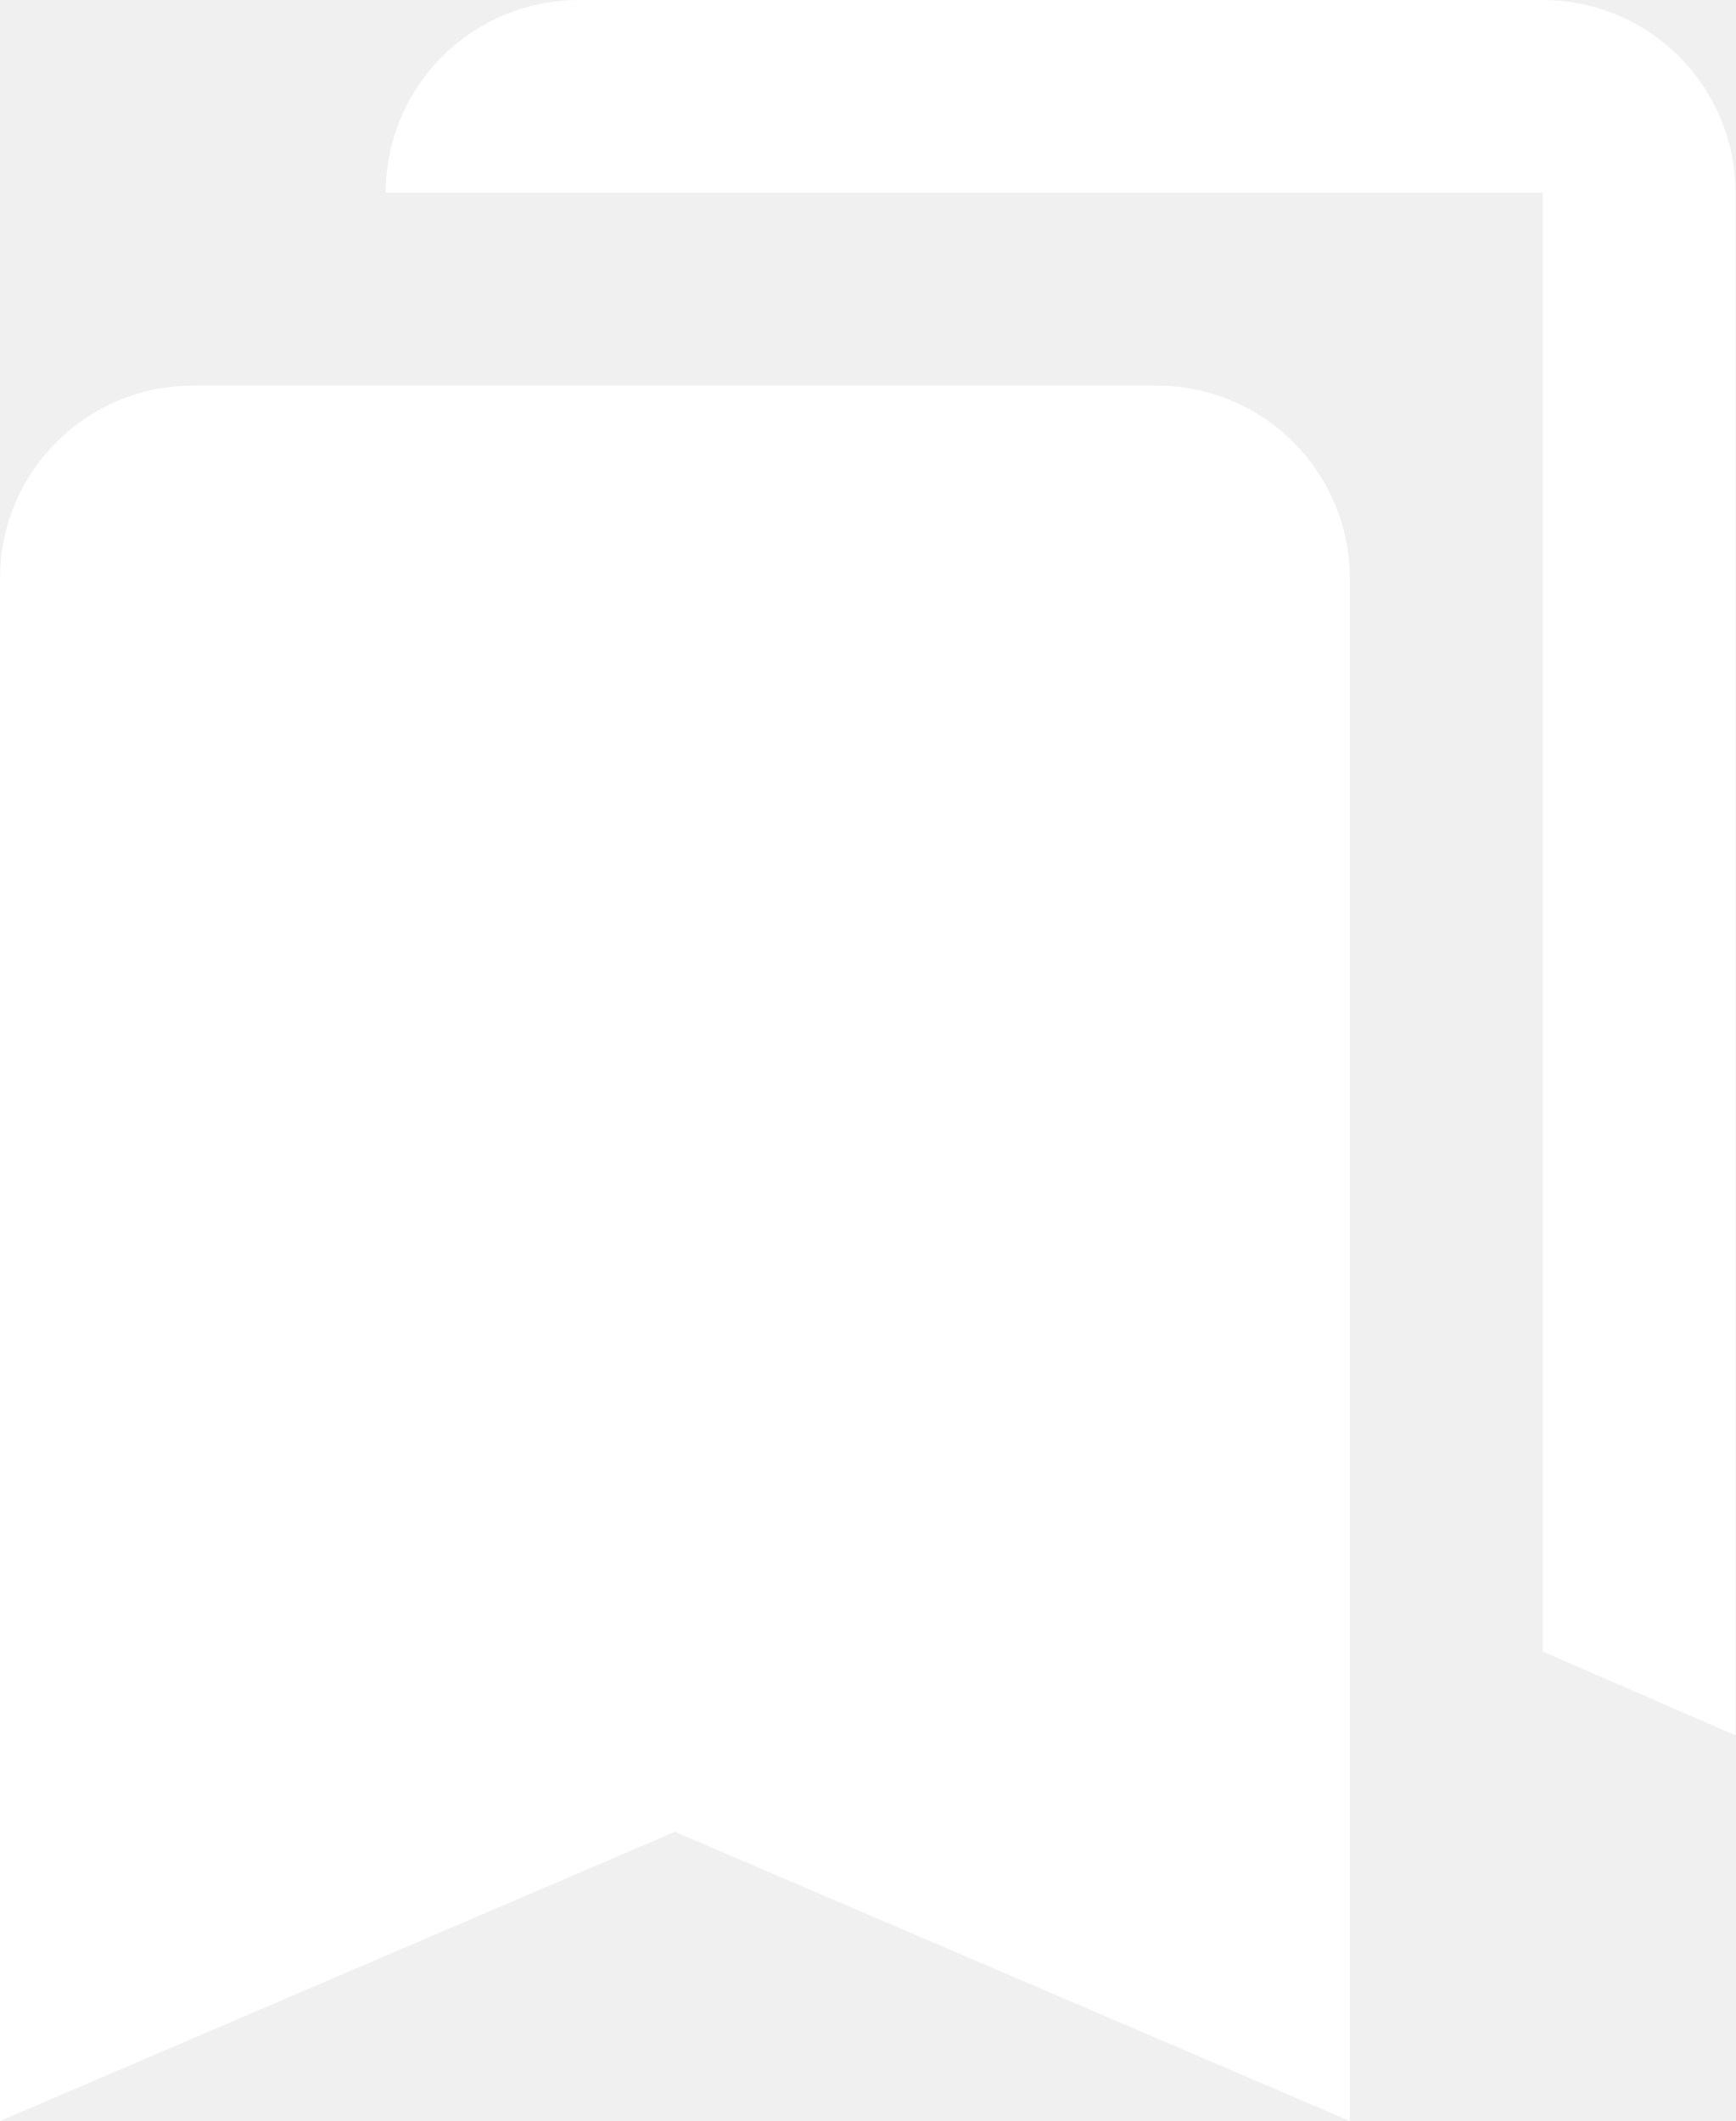
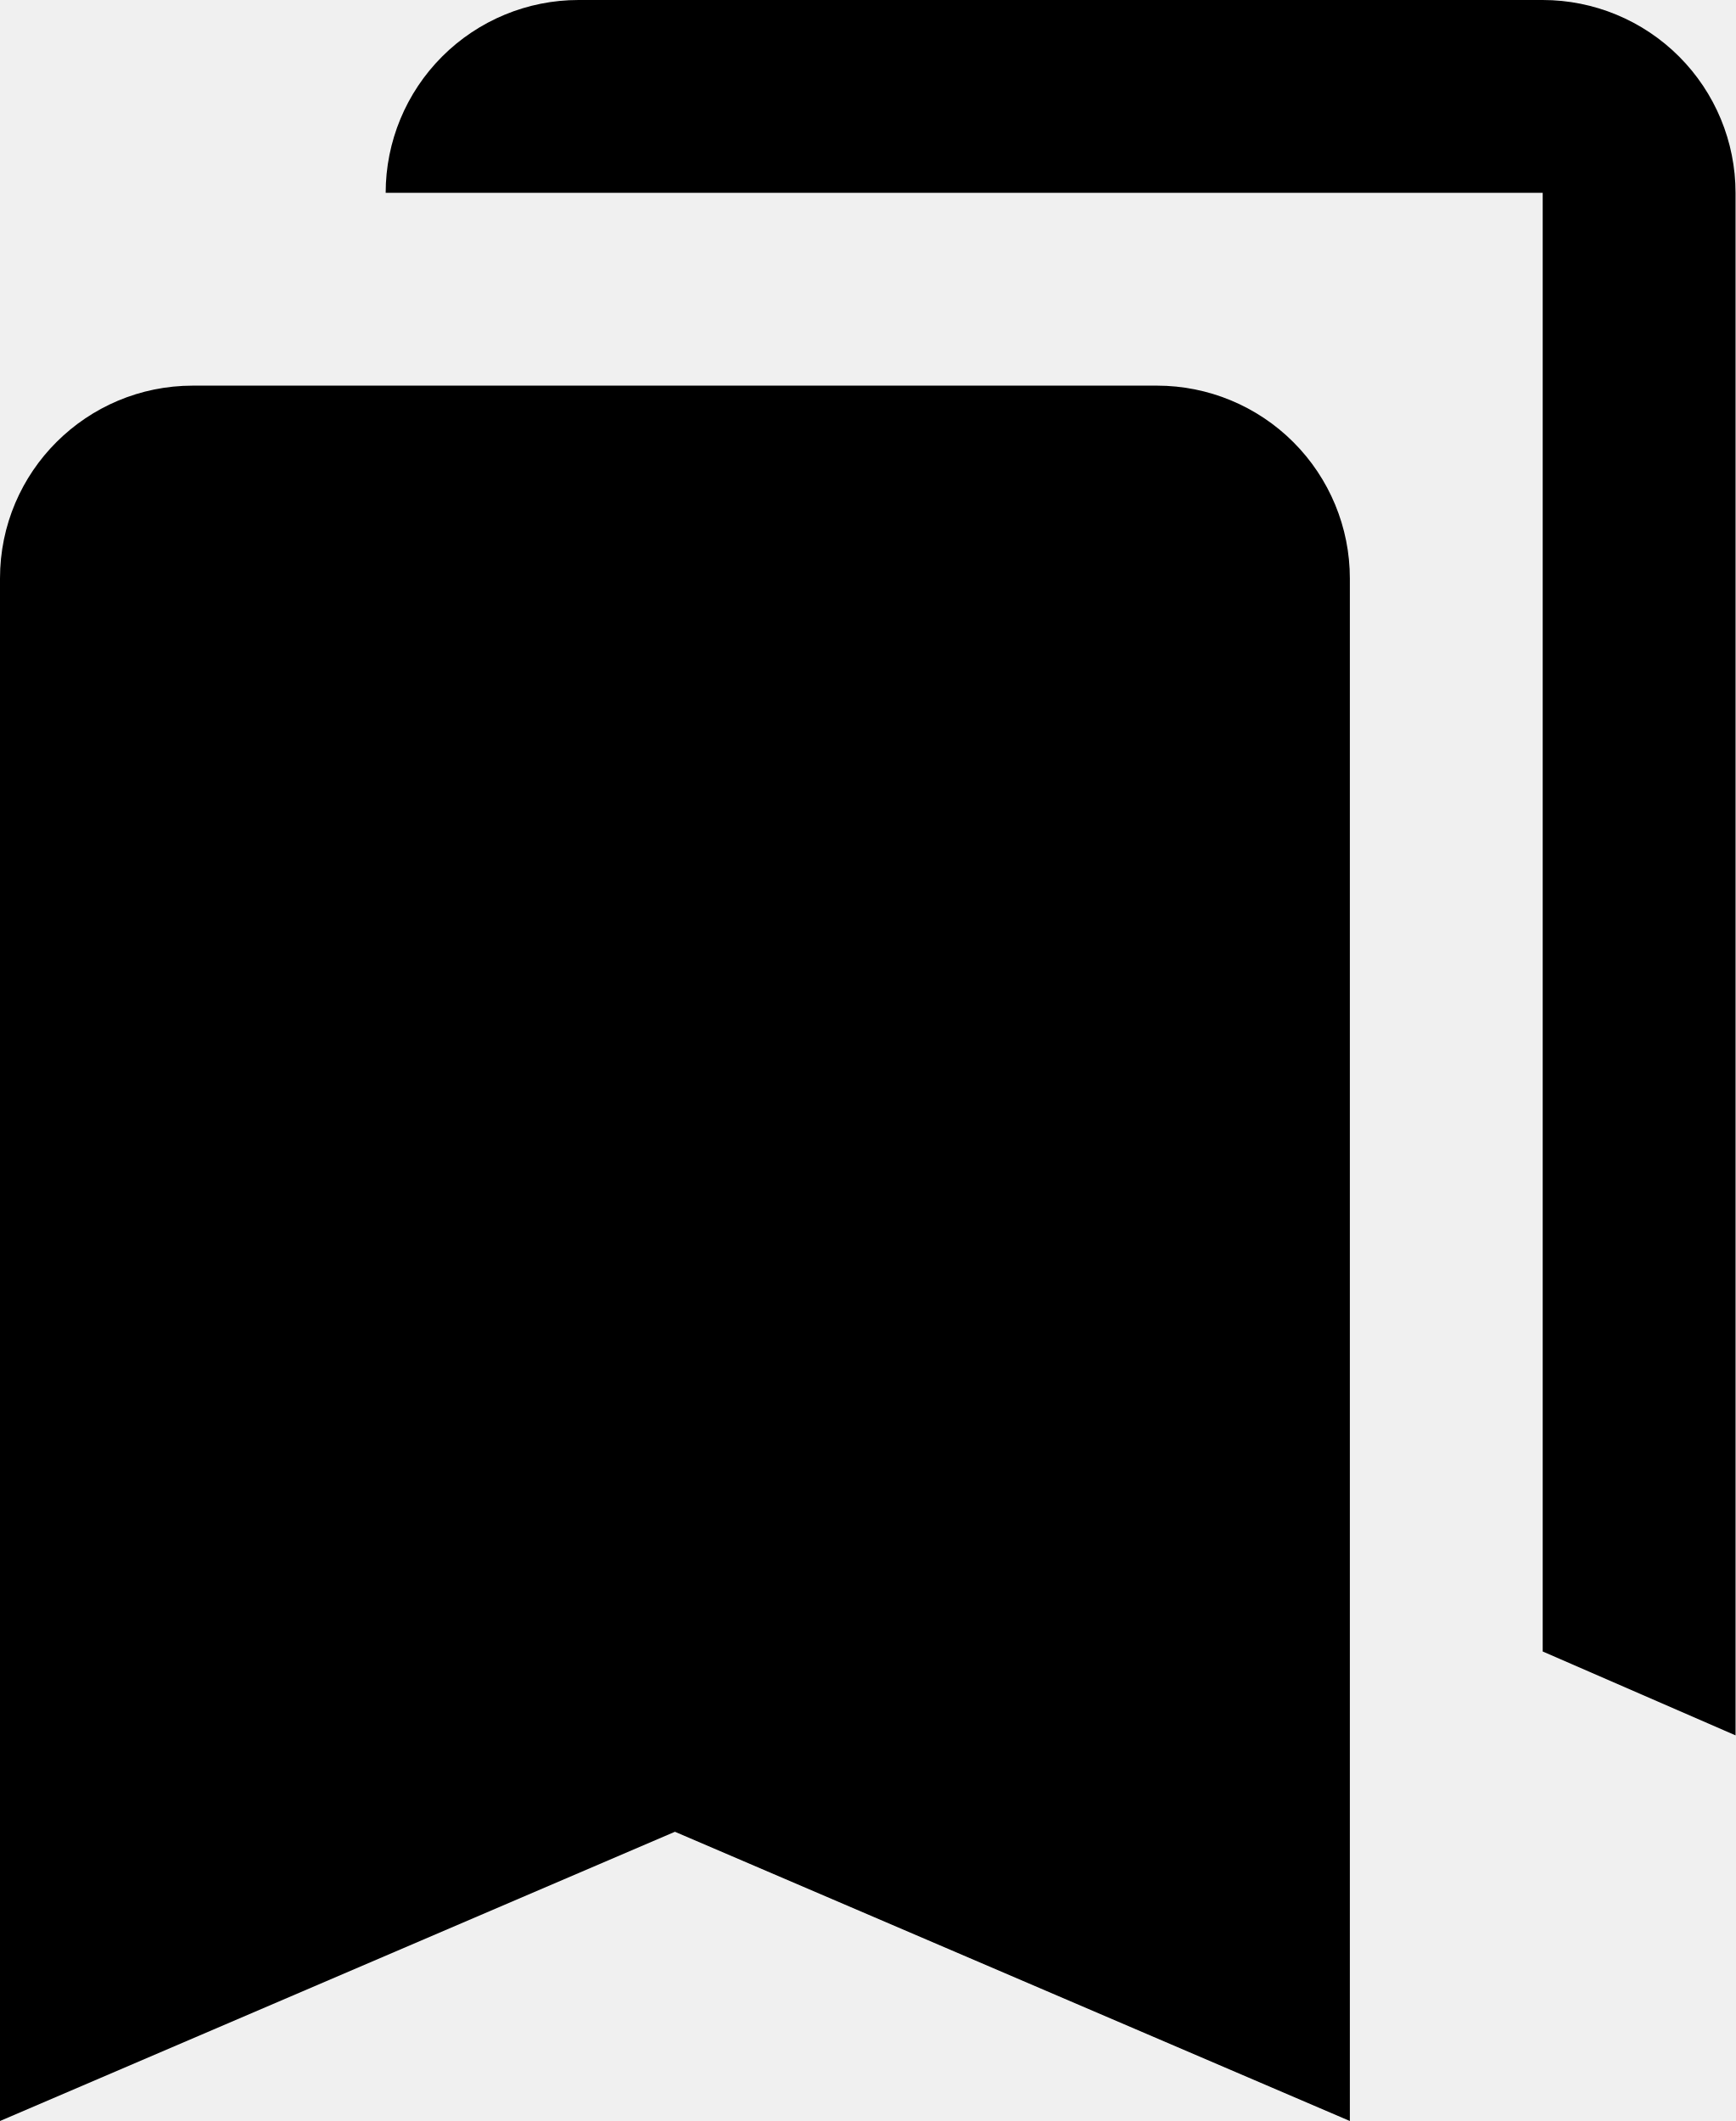
- <svg xmlns="http://www.w3.org/2000/svg" width="18" height="22" viewBox="0 0 18 22" fill="none">
-   <path d="M12 4C12.53 4 13.039 4.211 13.414 4.586C13.789 4.961 14 5.47 14 6V22L7 19L0 22V6C0 4.89 0.9 4 2 4H12ZM6 0H16C16.53 0 17.039 0.211 17.414 0.586C17.789 0.961 18 1.47 18 2V18L16 17.13V2H4C4 1.47 4.211 0.961 4.586 0.586C4.961 0.211 5.47 0 6 0Z" fill="white" />
+ <svg xmlns="http://www.w3.org/2000/svg" width="18" height="22" viewBox="0 0 18 22" fill="auto">
+   <path d="M12 4C12.53 4 13.039 4.211 13.414 4.586C13.789 4.961 14 5.47 14 6V22L7 19L0 22V6C0 4.89 0.9 4 2 4H12ZM6 0H16C16.53 0 17.039 0.211 17.414 0.586C17.789 0.961 18 1.47 18 2V18L16 17.13V2H4C4 1.47 4.211 0.961 4.586 0.586C4.961 0.211 5.47 0 6 0Z" fill="auto" />
</svg>
